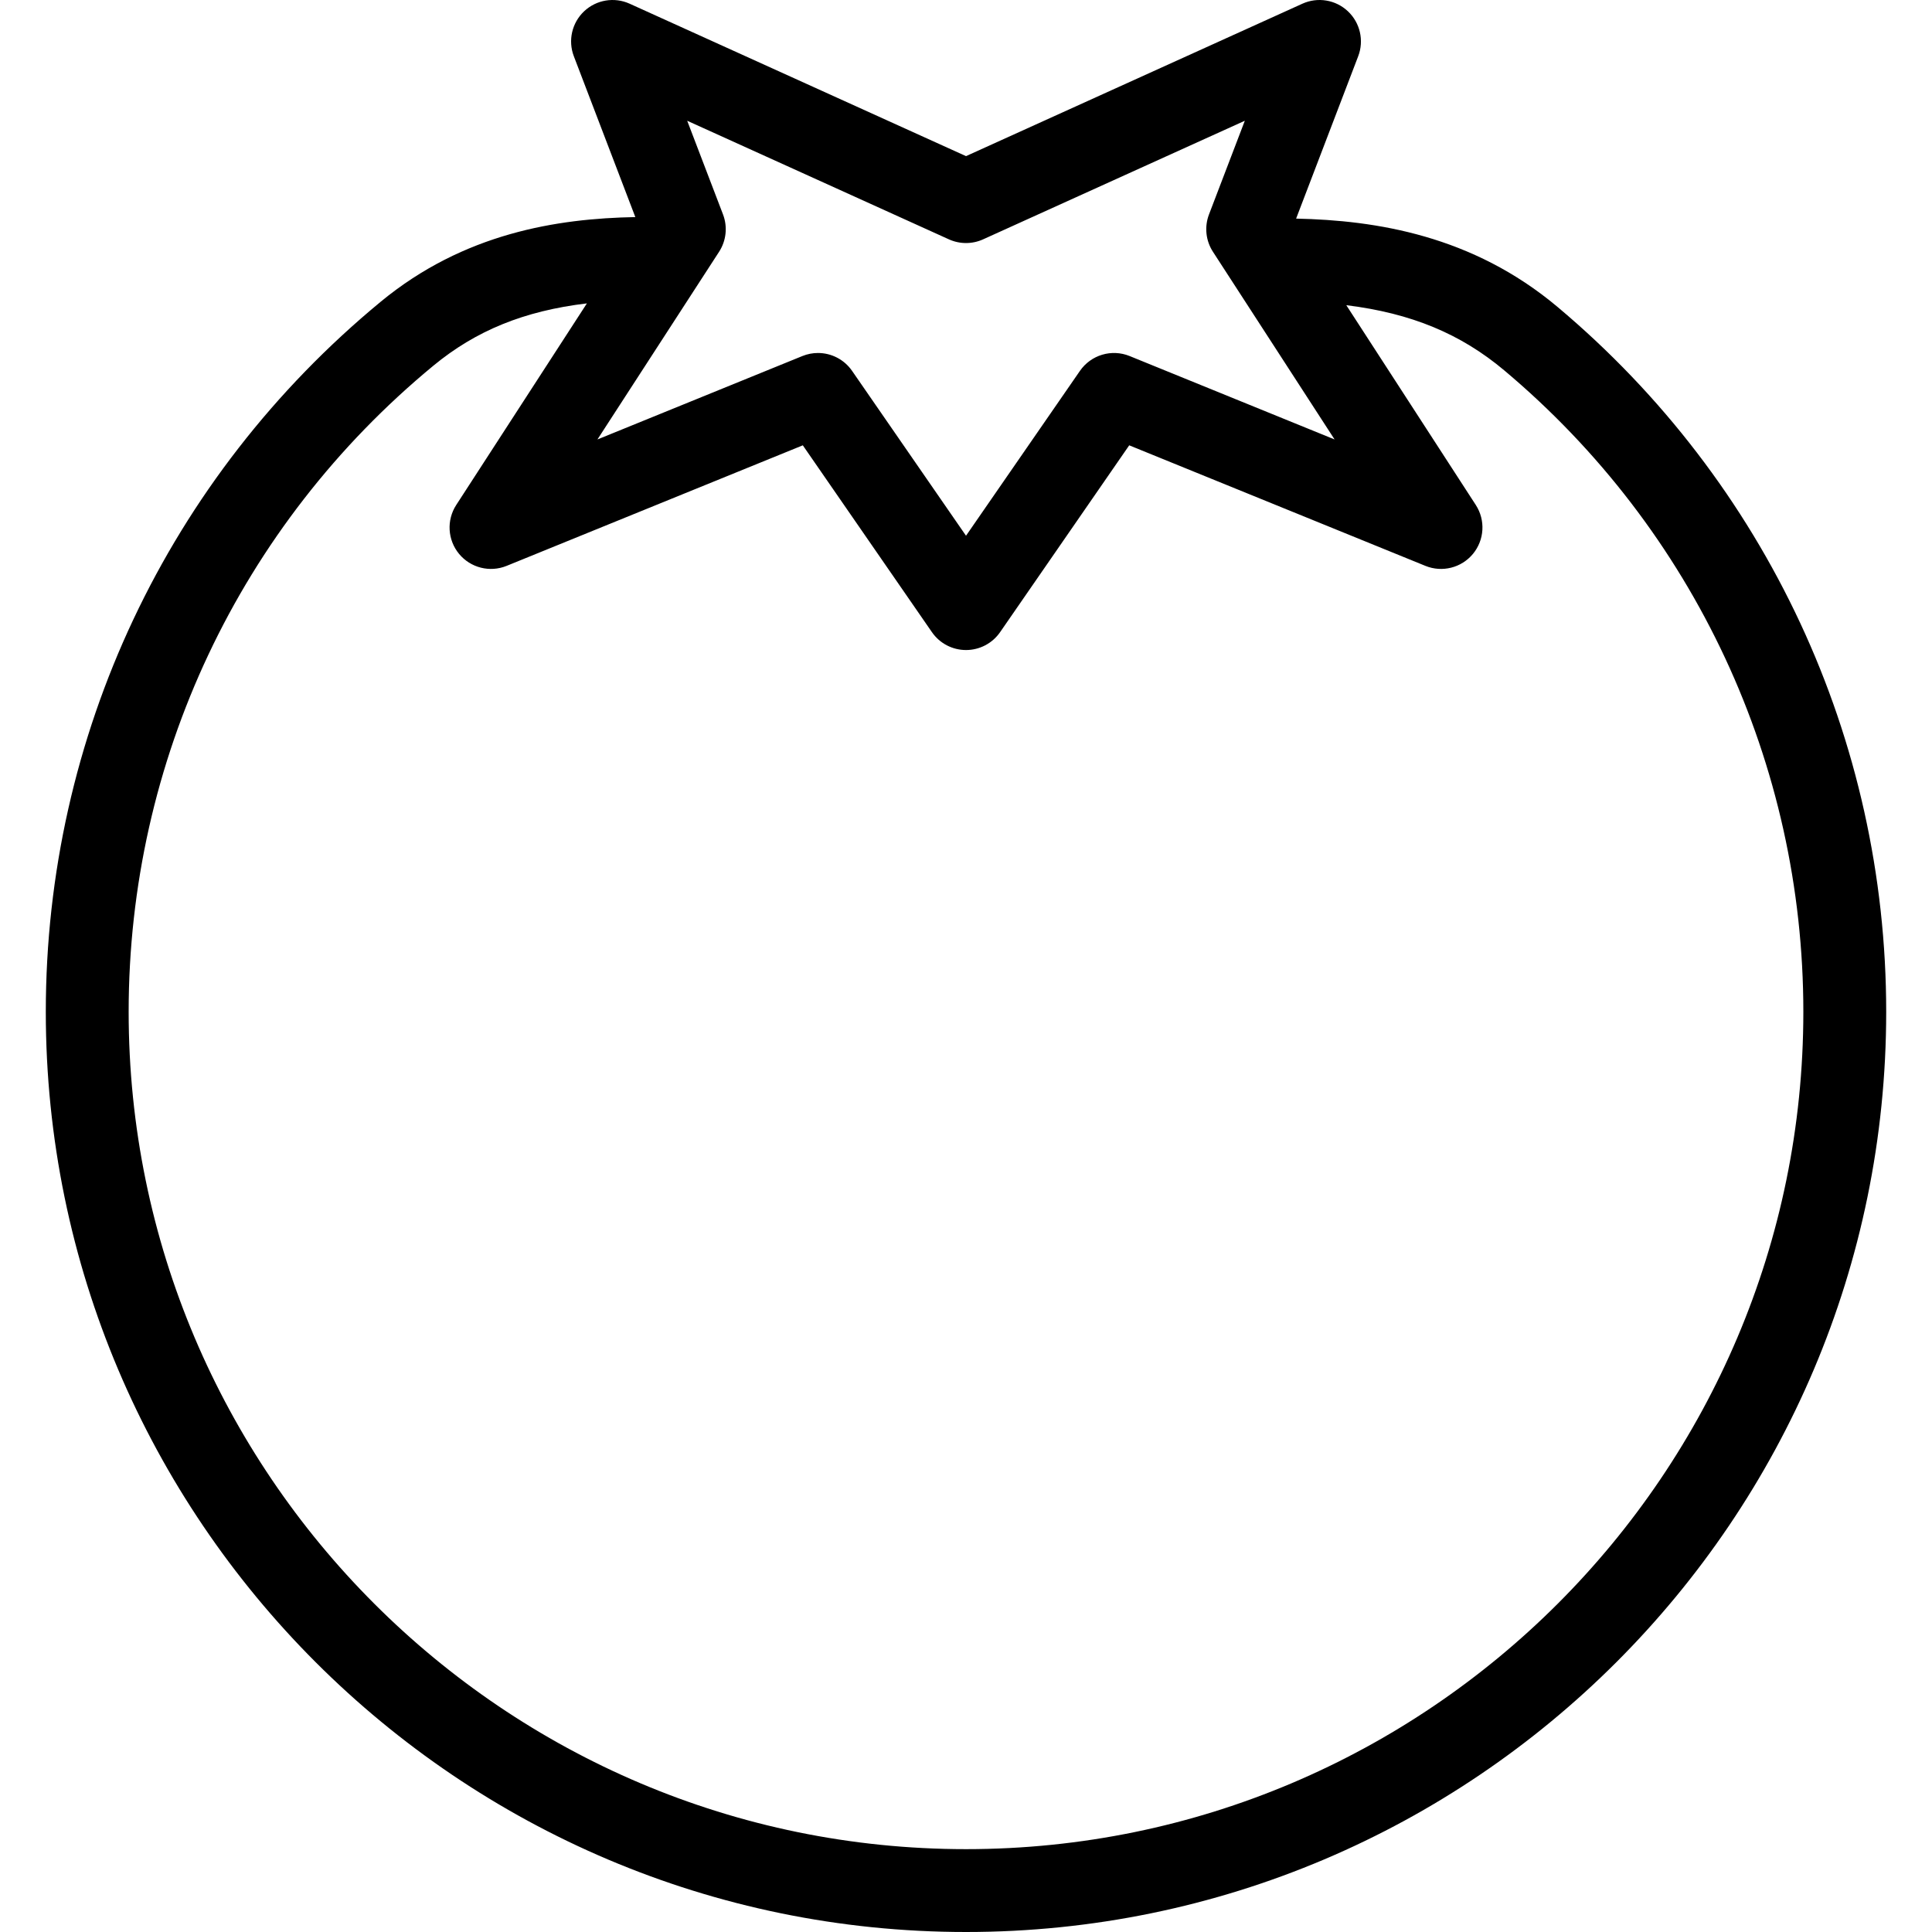
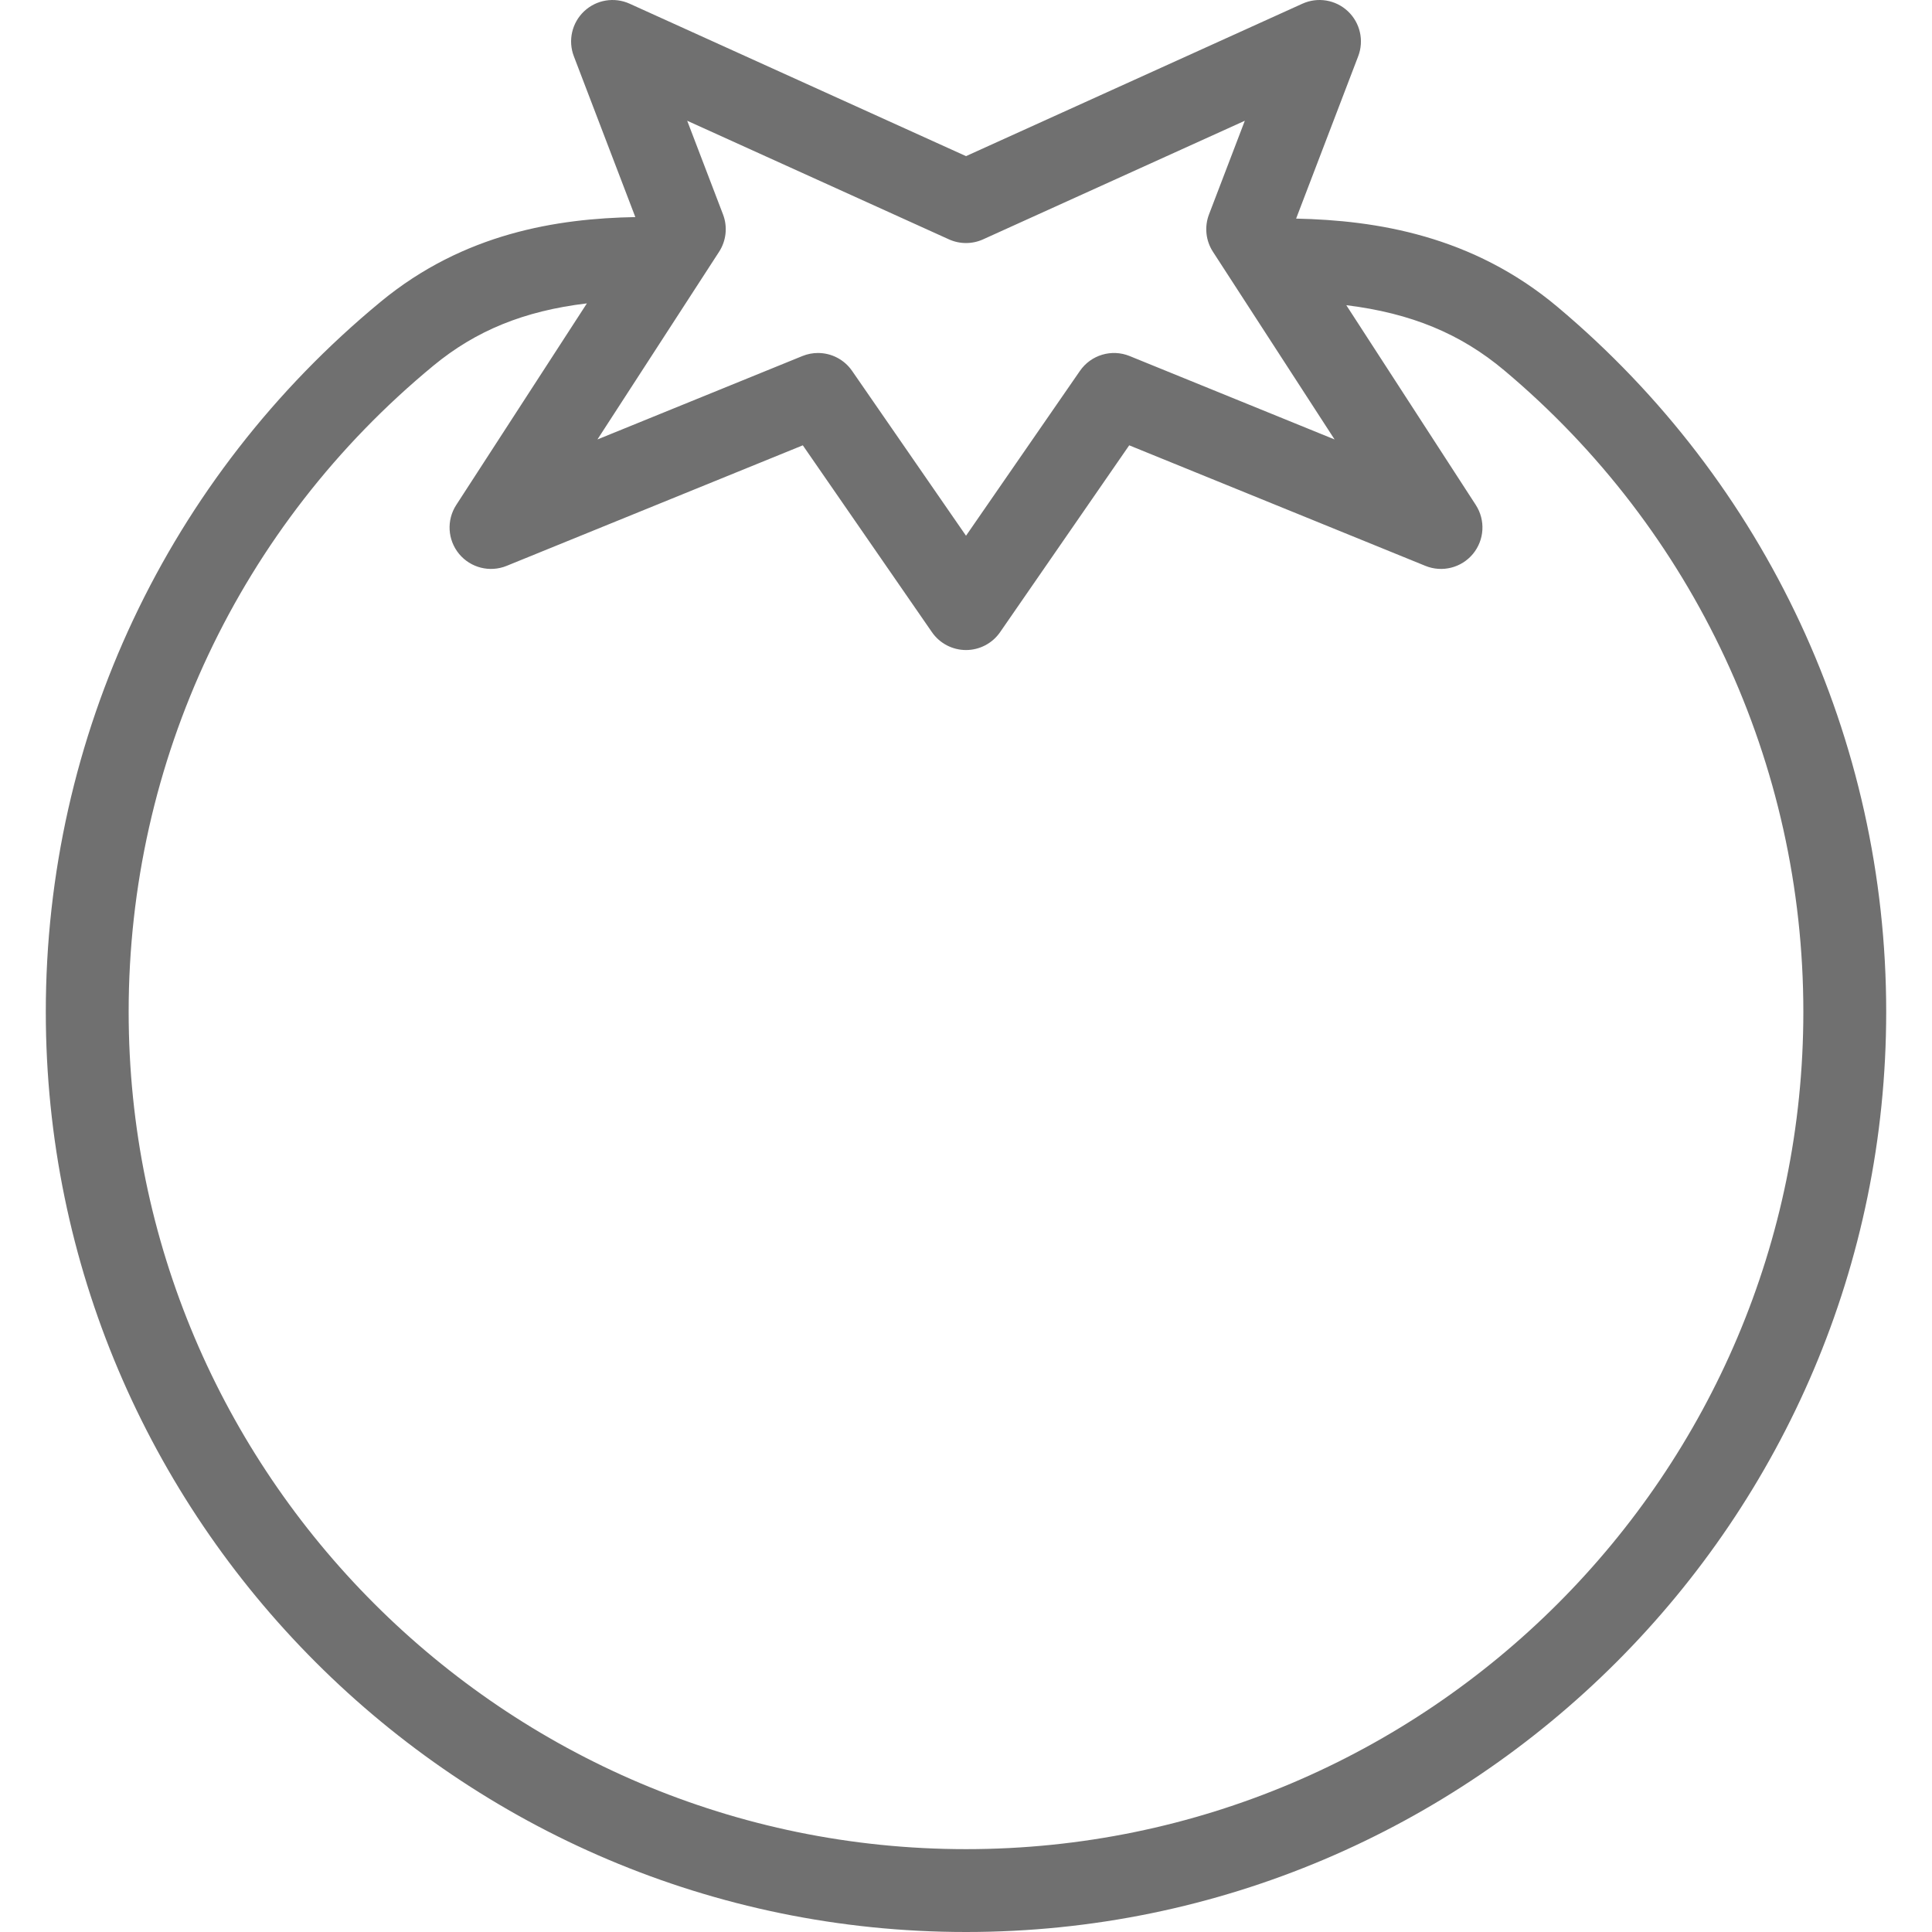
- <svg xmlns="http://www.w3.org/2000/svg" version="1.1" id="Layer_1" x="0px" y="0px" viewBox="0 0 512 512" style="enable-background:new 0 0 512 512;" xml:space="preserve">
+ <svg xmlns="http://www.w3.org/2000/svg" version="1.1" id="Layer_1" x="0px" y="0px" viewBox="0 0 512 512" style="enable-background:new 0 0 512 512;" xml:space="preserve" width="512px" height="512px">
  <g>
    <g>
-       <path d="M412.77,81.345c-22.575-18.958-48.1-22.958-69.287-23.413L359.938,14.9c1.588-4.157,0.511-8.863-2.73-11.914    c-3.239-3.052-8.001-3.844-12.056-2.007l-89.148,40.398L166.857,0.979c-4.056-1.836-8.816-1.044-12.056,2.007    c-3.241,3.051-4.318,7.757-2.73,11.914l16.298,42.627c-20.672,0.378-45.42,4.239-67.485,22.44    c-56.399,46.542-88.746,115.131-88.746,188.179C12.138,402.607,121.536,512,256.008,512    c134.462,0,243.854-109.393,243.854-243.854C499.862,195.922,468.118,127.836,412.77,81.345z M190.566,66.72    c1.907-2.942,2.292-6.618,1.042-9.892l-9.493-24.826l69.356,31.428c2.879,1.304,6.185,1.304,9.062,0L329.89,32l-9.493,24.826    c-1.25,3.275-0.865,6.95,1.042,9.892l32.24,49.741l-54.311-22.103c-4.768-1.941-10.244-0.306-13.17,3.927l-30.195,43.694    l-30.195-43.694c-2.101-3.039-5.514-4.738-9.036-4.738c-1.385,0-2.787,0.263-4.134,0.811l-54.313,22.105L190.566,66.72z     M256.008,490.043c-122.363,0-221.913-99.543-221.913-221.897c0-66.471,29.437-128.887,80.762-171.241    c11.214-9.25,23.973-14.514,40.677-16.506l-34.626,53.423c-2.607,4.024-2.303,9.273,0.754,12.969    c3.058,3.695,8.158,4.975,12.597,3.171l78.495-31.947l34.218,49.514c2.049,2.967,5.426,4.737,9.032,4.737s6.982-1.77,9.032-4.737    l34.218-49.514l78.495,31.947c4.435,1.808,9.541,0.523,12.597-3.171c3.056-3.695,3.361-8.945,0.754-12.969l-34.316-52.943    c17.273,2.125,30.371,7.626,41.865,17.28c50.369,42.307,79.257,104.265,79.257,169.986    C477.905,390.5,378.362,490.043,256.008,490.043z" />
+       <path d="M412.77,81.345c-22.575-18.958-48.1-22.958-69.287-23.413L359.938,14.9c1.588-4.157,0.511-8.863-2.73-11.914    c-3.239-3.052-8.001-3.844-12.056-2.007l-89.148,40.398L166.857,0.979c-4.056-1.836-8.816-1.044-12.056,2.007    c-3.241,3.051-4.318,7.757-2.73,11.914l16.298,42.627c-20.672,0.378-45.42,4.239-67.485,22.44    c-56.399,46.542-88.746,115.131-88.746,188.179C12.138,402.607,121.536,512,256.008,512    c134.462,0,243.854-109.393,243.854-243.854C499.862,195.922,468.118,127.836,412.77,81.345z M190.566,66.72    c1.907-2.942,2.292-6.618,1.042-9.892l-9.493-24.826l69.356,31.428c2.879,1.304,6.185,1.304,9.062,0L329.89,32l-9.493,24.826    c-1.25,3.275-0.865,6.95,1.042,9.892l32.24,49.741l-54.311-22.103c-4.768-1.941-10.244-0.306-13.17,3.927l-30.195,43.694    l-30.195-43.694c-2.101-3.039-5.514-4.738-9.036-4.738c-1.385,0-2.787,0.263-4.134,0.811l-54.313,22.105L190.566,66.72z     M256.008,490.043c-122.363,0-221.913-99.543-221.913-221.897c0-66.471,29.437-128.887,80.762-171.241    c11.214-9.25,23.973-14.514,40.677-16.506l-34.626,53.423c-2.607,4.024-2.303,9.273,0.754,12.969    c3.058,3.695,8.158,4.975,12.597,3.171l78.495-31.947l34.218,49.514c2.049,2.967,5.426,4.737,9.032,4.737s6.982-1.77,9.032-4.737    l34.218-49.514l78.495,31.947c4.435,1.808,9.541,0.523,12.597-3.171c3.056-3.695,3.361-8.945,0.754-12.969l-34.316-52.943    c17.273,2.125,30.371,7.626,41.865,17.28c50.369,42.307,79.257,104.265,79.257,169.986    C477.905,390.5,378.362,490.043,256.008,490.043z" fill="#707070" />
    </g>
  </g>
  <g>
</g>
  <g>
</g>
  <g>
</g>
  <g>
</g>
  <g>
</g>
  <g>
</g>
  <g>
</g>
  <g>
</g>
  <g>
</g>
  <g>
</g>
  <g>
</g>
  <g>
</g>
  <g>
</g>
  <g>
</g>
  <g>
</g>
</svg>
